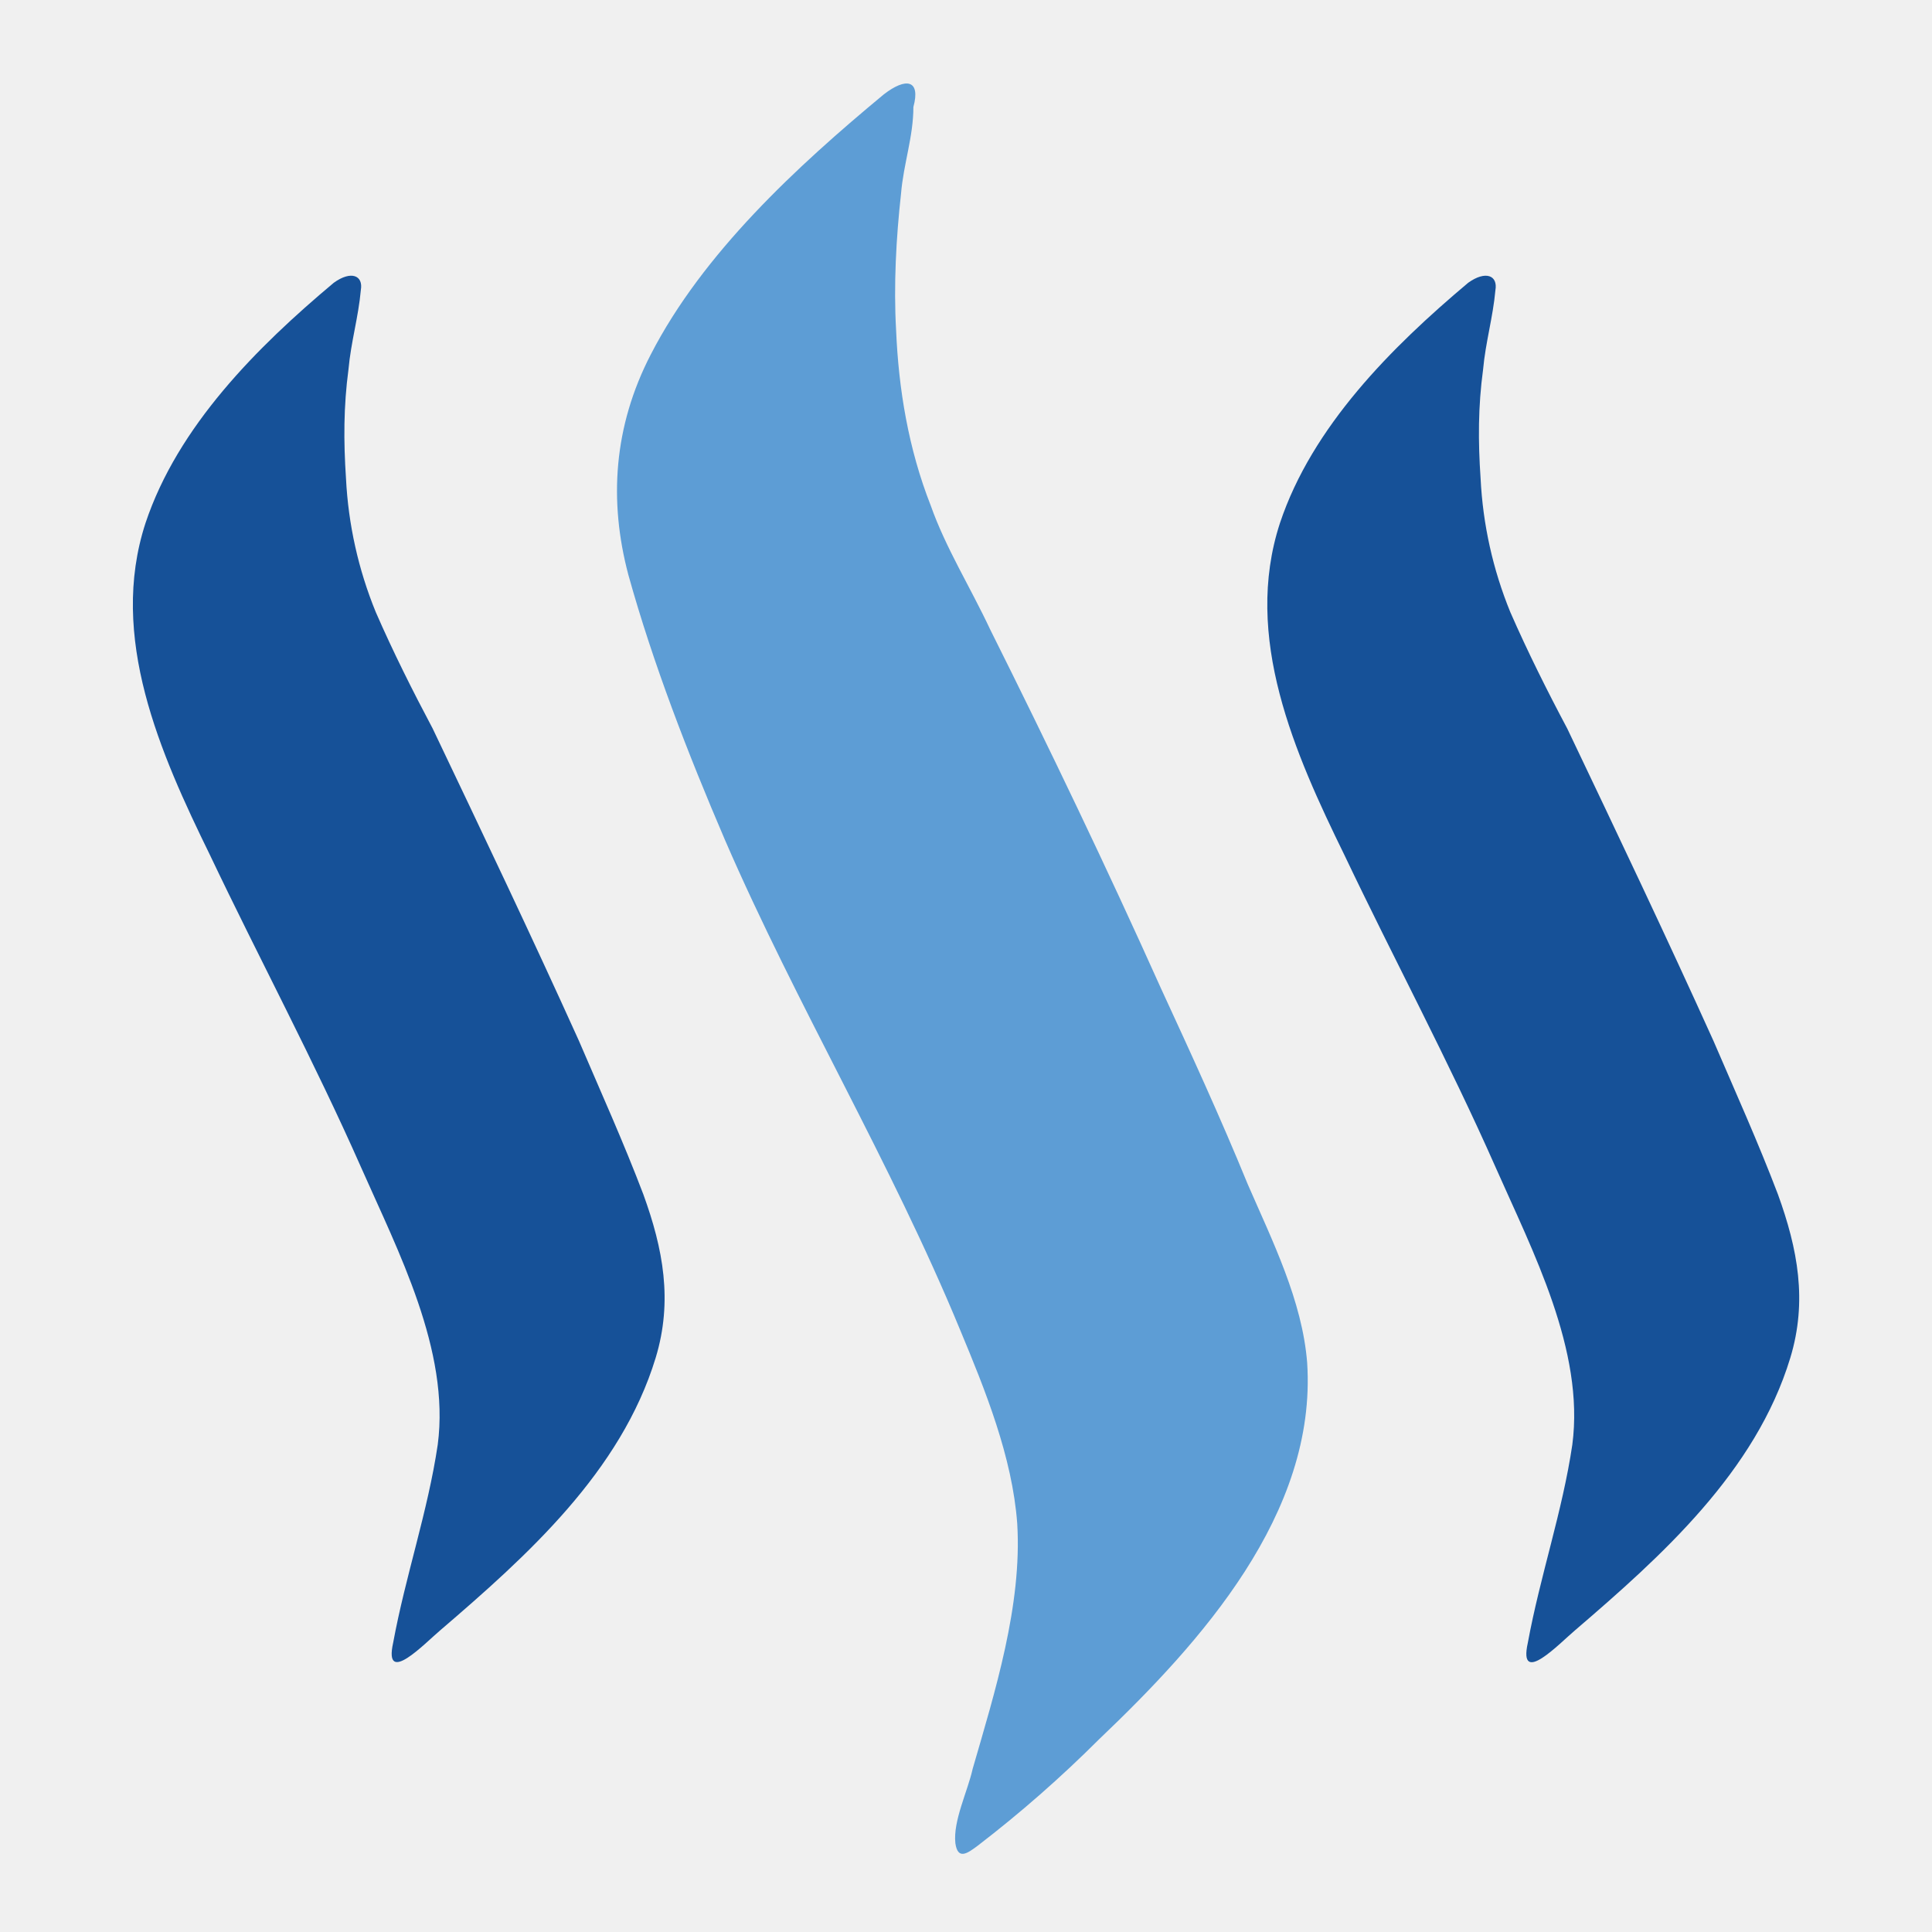
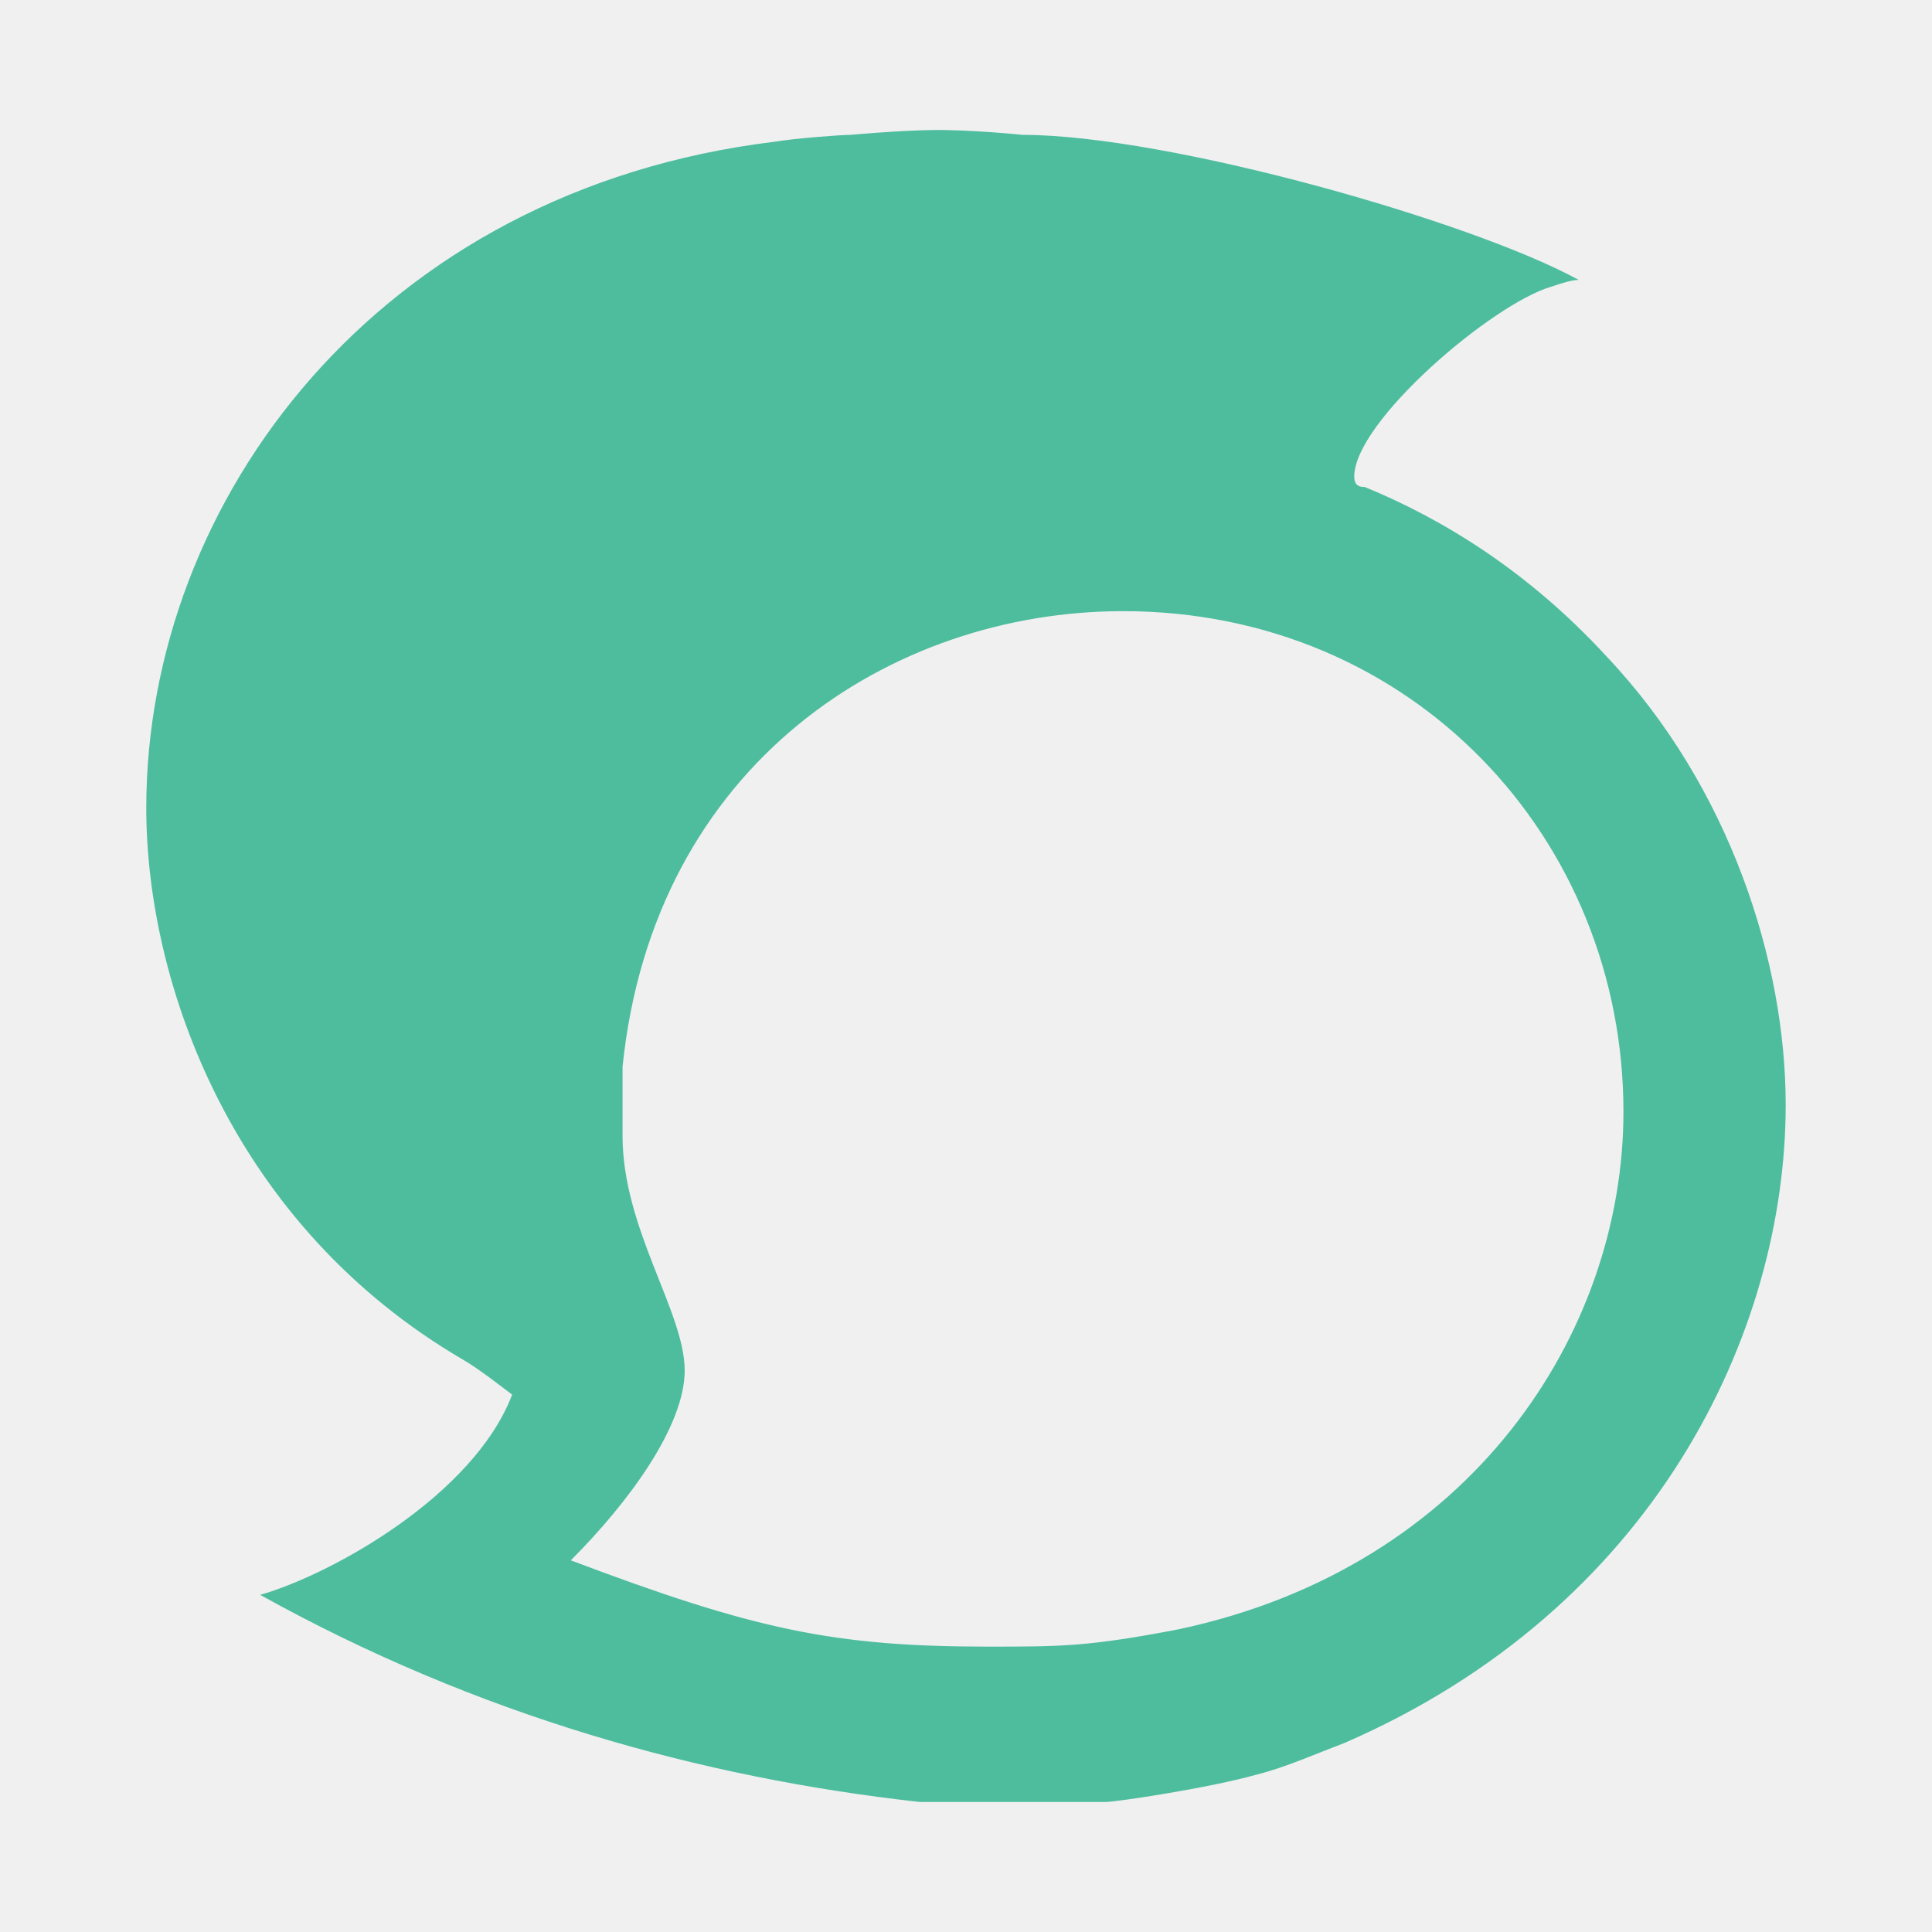
<svg xmlns="http://www.w3.org/2000/svg" version="1.1" x="0px" y="0px" width="48px" height="48px" viewBox="0 0 48 48">
  <defs>
</defs>
-   <rect opacity="0" fill="#FFFFFF" width="48" height="48" />
-   <path fill="#165198" d="M8.293,7.025c-1.909,1.599-3.877,3.568-4.678,5.971c-0.924,2.832,0.368,5.724,1.601,8.246  c1.229,2.583,2.583,5.109,3.751,7.752c0.924,2.093,2.215,4.554,1.909,6.895c-0.246,1.663-0.801,3.26-1.108,4.924  c-0.246,1.106,0.801,0,1.169-0.308c2.154-1.847,4.491-3.94,5.353-6.771c0.43-1.414,0.185-2.708-0.307-4.062  c-0.49-1.289-1.046-2.522-1.601-3.816c-1.168-2.586-2.399-5.169-3.632-7.755c-0.491-0.924-0.985-1.908-1.414-2.893  c-0.433-1.058-0.683-2.181-0.74-3.323c-0.061-0.924-0.061-1.786,0.062-2.709c0.061-0.679,0.246-1.292,0.307-1.97  C9.029,6.842,8.722,6.715,8.293,7.025 M36.477,7.025c-1.907,1.603-3.877,3.572-4.677,5.971c-0.925,2.832,0.367,5.724,1.601,8.246  c1.231,2.586,2.586,5.109,3.755,7.755c0.924,2.093,2.216,4.554,1.908,6.895c-0.246,1.664-0.8,3.26-1.106,4.925  c-0.245,1.105,0.8,0,1.169-0.309c2.153-1.847,4.491-3.938,5.352-6.771c0.43-1.414,0.185-2.708-0.306-4.062  c-0.491-1.291-1.046-2.521-1.603-3.816c-1.169-2.586-2.398-5.17-3.631-7.756c-0.491-0.923-0.984-1.908-1.415-2.893  c-0.433-1.058-0.683-2.181-0.739-3.322c-0.063-0.923-0.063-1.786,0.062-2.709c0.061-0.677,0.245-1.292,0.306-1.969  C37.218,6.842,36.91,6.715,36.477,7.025" />
-   <path fill="#5D9DD5" d="M21.955,2.347c-2.154,1.786-4.491,3.94-5.787,6.461c-0.923,1.786-1.046,3.632-0.556,5.476  c0.616,2.214,1.476,4.429,2.399,6.583c1.786,4.123,4.123,8.001,5.847,12.184c0.616,1.479,1.293,3.141,1.415,4.804  c0.123,2.029-0.556,4.185-1.108,6.093c-0.122,0.555-0.49,1.291-0.429,1.847c0.061,0.429,0.307,0.246,0.555,0.061  c1.062-0.815,2.07-1.7,3.017-2.646c2.521-2.401,5.414-5.604,5.168-9.355c-0.122-1.54-0.86-3.016-1.475-4.43  c-0.679-1.659-1.414-3.258-2.153-4.86c-1.354-3.016-2.771-5.97-4.247-8.925c-0.49-1.046-1.107-2.031-1.476-3.077  c-0.556-1.414-0.8-2.894-0.862-4.368c-0.062-1.107,0-2.276,0.123-3.384c0.061-0.739,0.307-1.414,0.307-2.153  C22.878,1.978,22.509,1.917,21.955,2.347L21.955,2.347L21.955,2.347z" />
+   <rect opacity="0" fill-rule="evenodd" clip-rule="evenodd" fill="#FFFFFF" width="48" height="48" />
+   <path fill-rule="evenodd" clip-rule="evenodd" fill="#4DBD9E" d="M40.334,27.619c0,5.488-3.771,11.319-11.061,12.862  c-2.23,0.429-2.916,0.429-4.716,0.429c-3.859,0-5.832-0.429-10.376-2.144c1.458-1.457,2.83-3.345,2.83-4.716  c0-1.458-1.544-3.516-1.544-5.83v-1.716c0.772-7.546,6.689-11.32,12.433-11.32C35.104,15.185,40.334,20.845,40.334,27.619z   M39.221,6.954c-0.172,0-0.43,0.085-0.688,0.171c-1.457,0.429-4.887,3.345-4.887,4.716c0,0.257,0.172,0.257,0.258,0.257  c1.885,0.772,4.029,2.058,6.002,4.202c3.088,3.258,4.459,7.631,4.459,11.147c0,5.66-3.26,12.52-10.977,15.863  c-0.686,0.258-1.457,0.602-2.143,0.773c-1.201,0.342-3.518,0.686-3.773,0.686h-4.63c-5.402-0.601-10.976-2.144-16.378-5.145  c1.8-0.516,5.316-2.487,6.26-4.975c-0.344-0.257-0.772-0.6-1.201-0.857c-5.745-3.344-7.889-9.347-7.889-13.72  c0-7.632,5.745-15.349,15.606-16.55c0.515-0.085,1.629-0.171,1.886-0.171c0,0,1.147-0.106,2.006-0.12  c0.953-0.016,2.281,0.12,2.281,0.12C29.016,3.352,36.563,5.496,39.221,6.954z" />
</svg>
